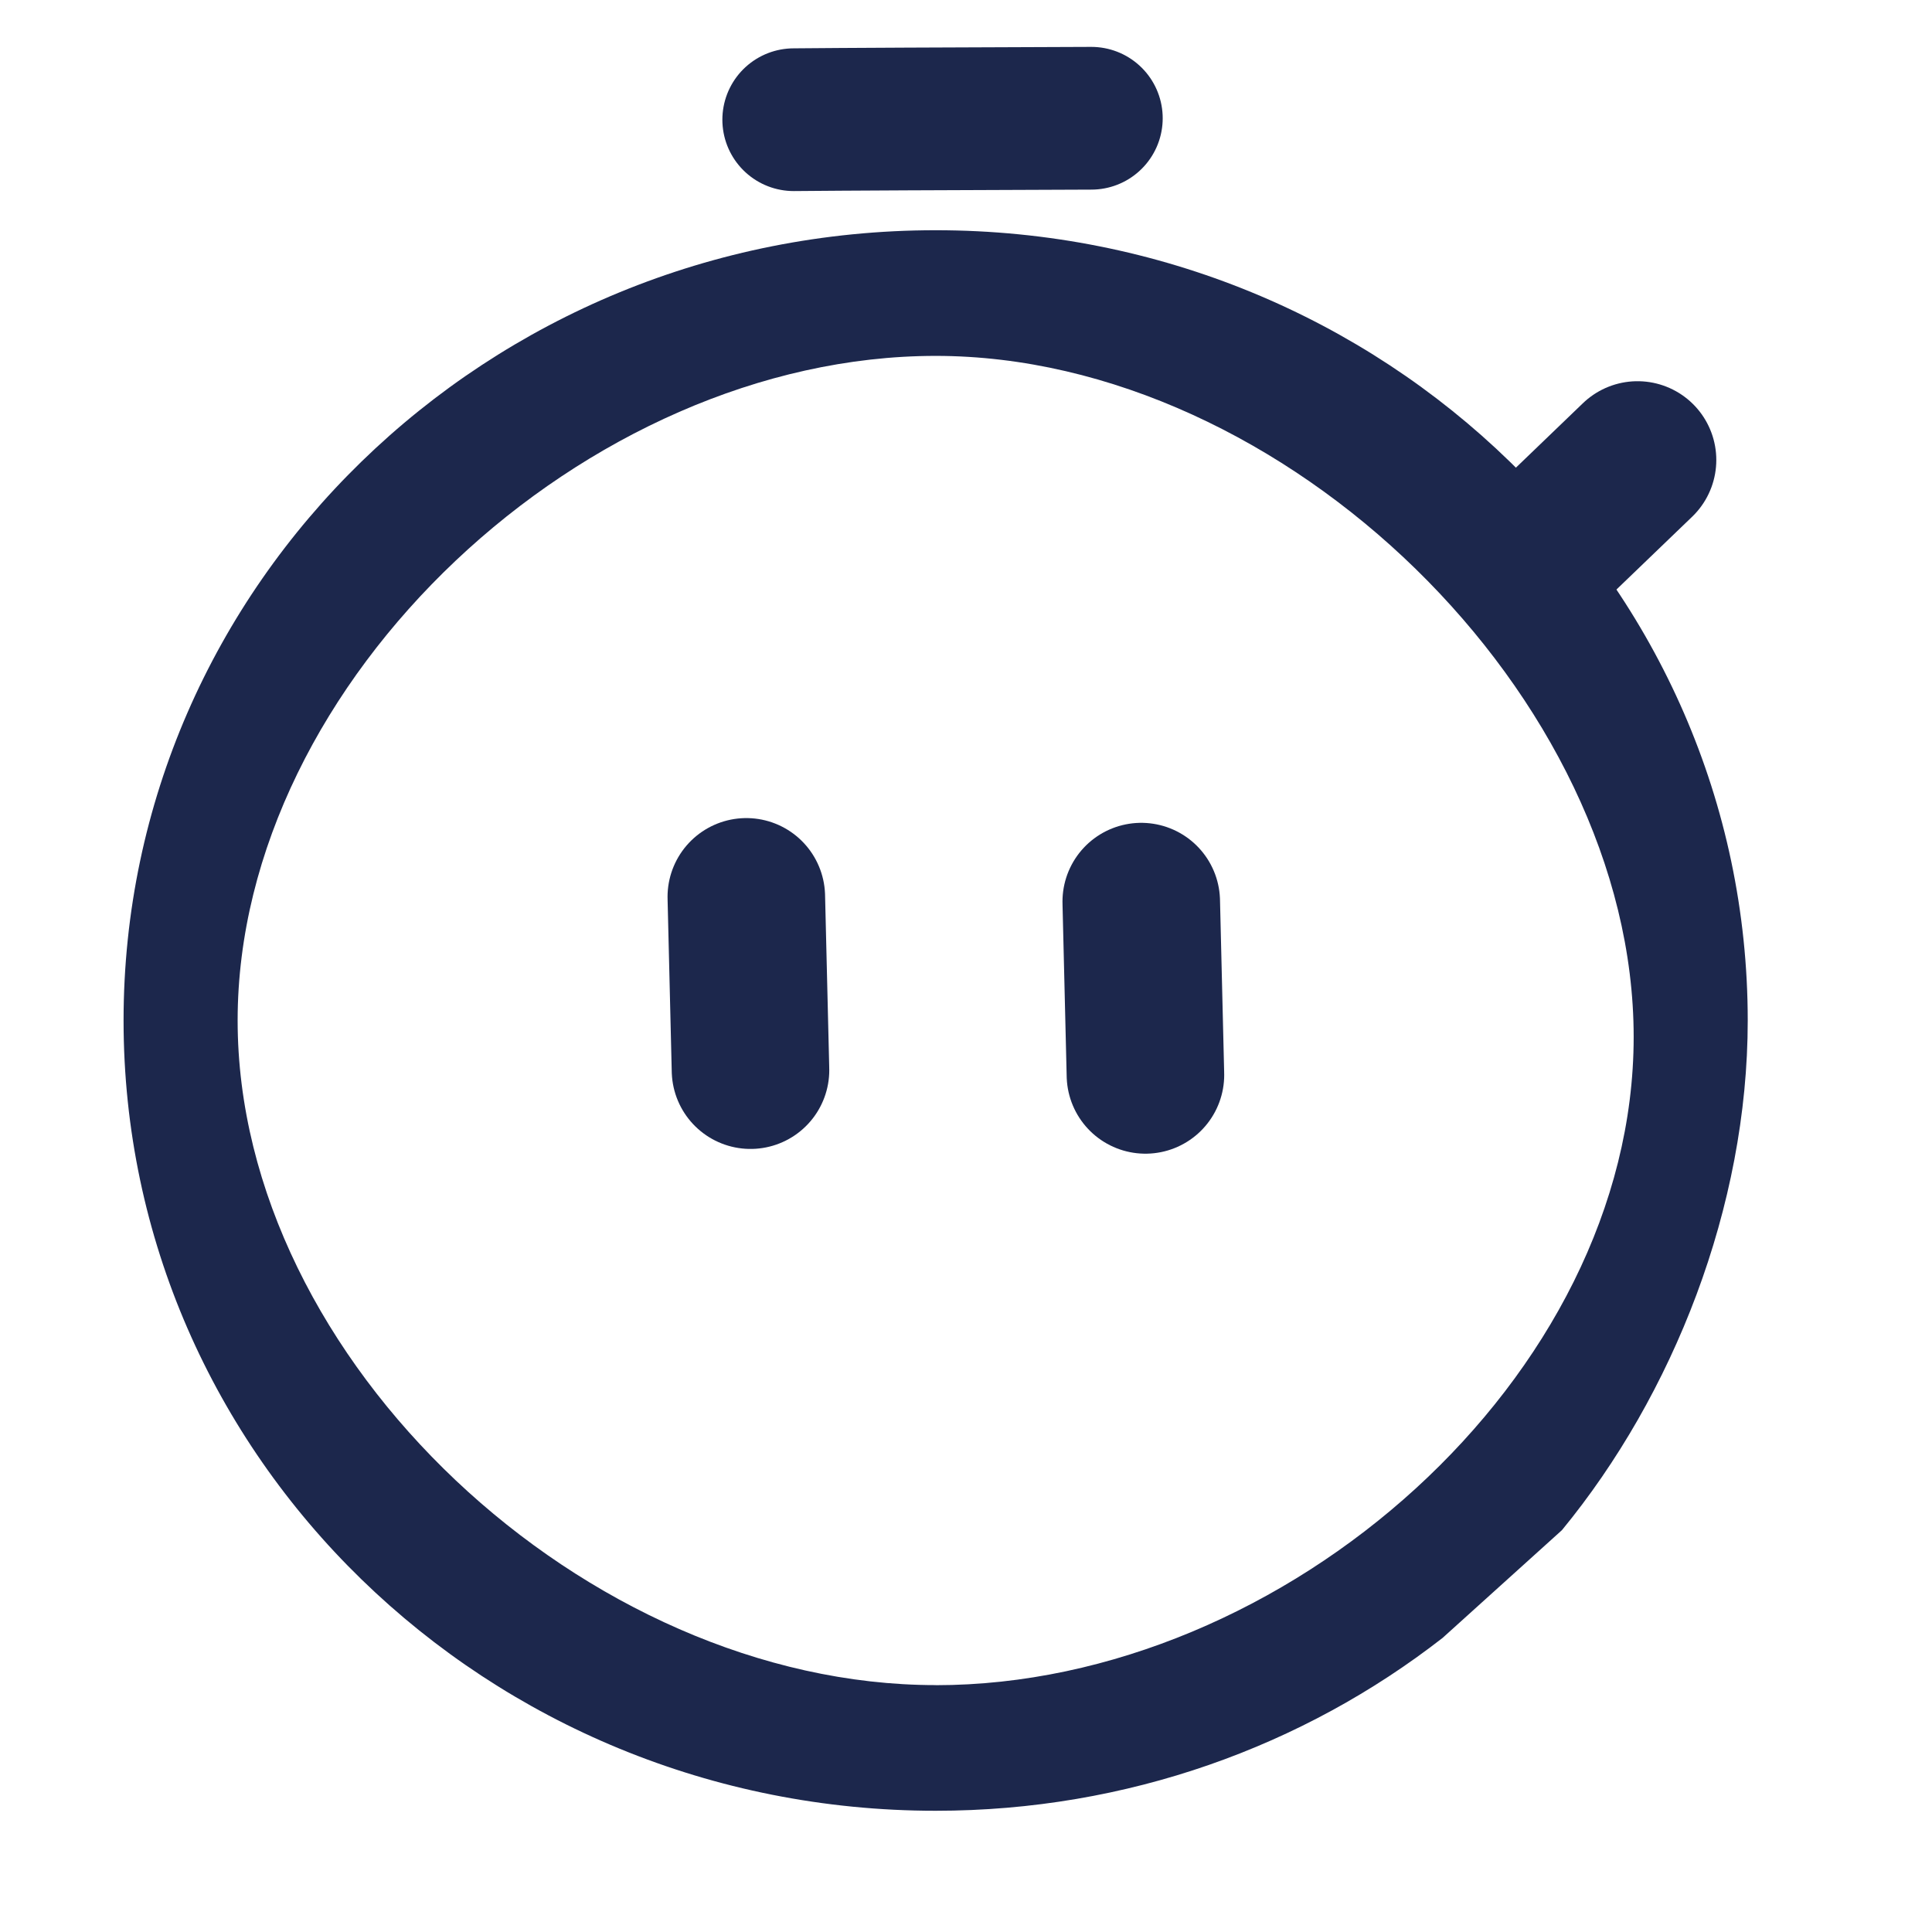
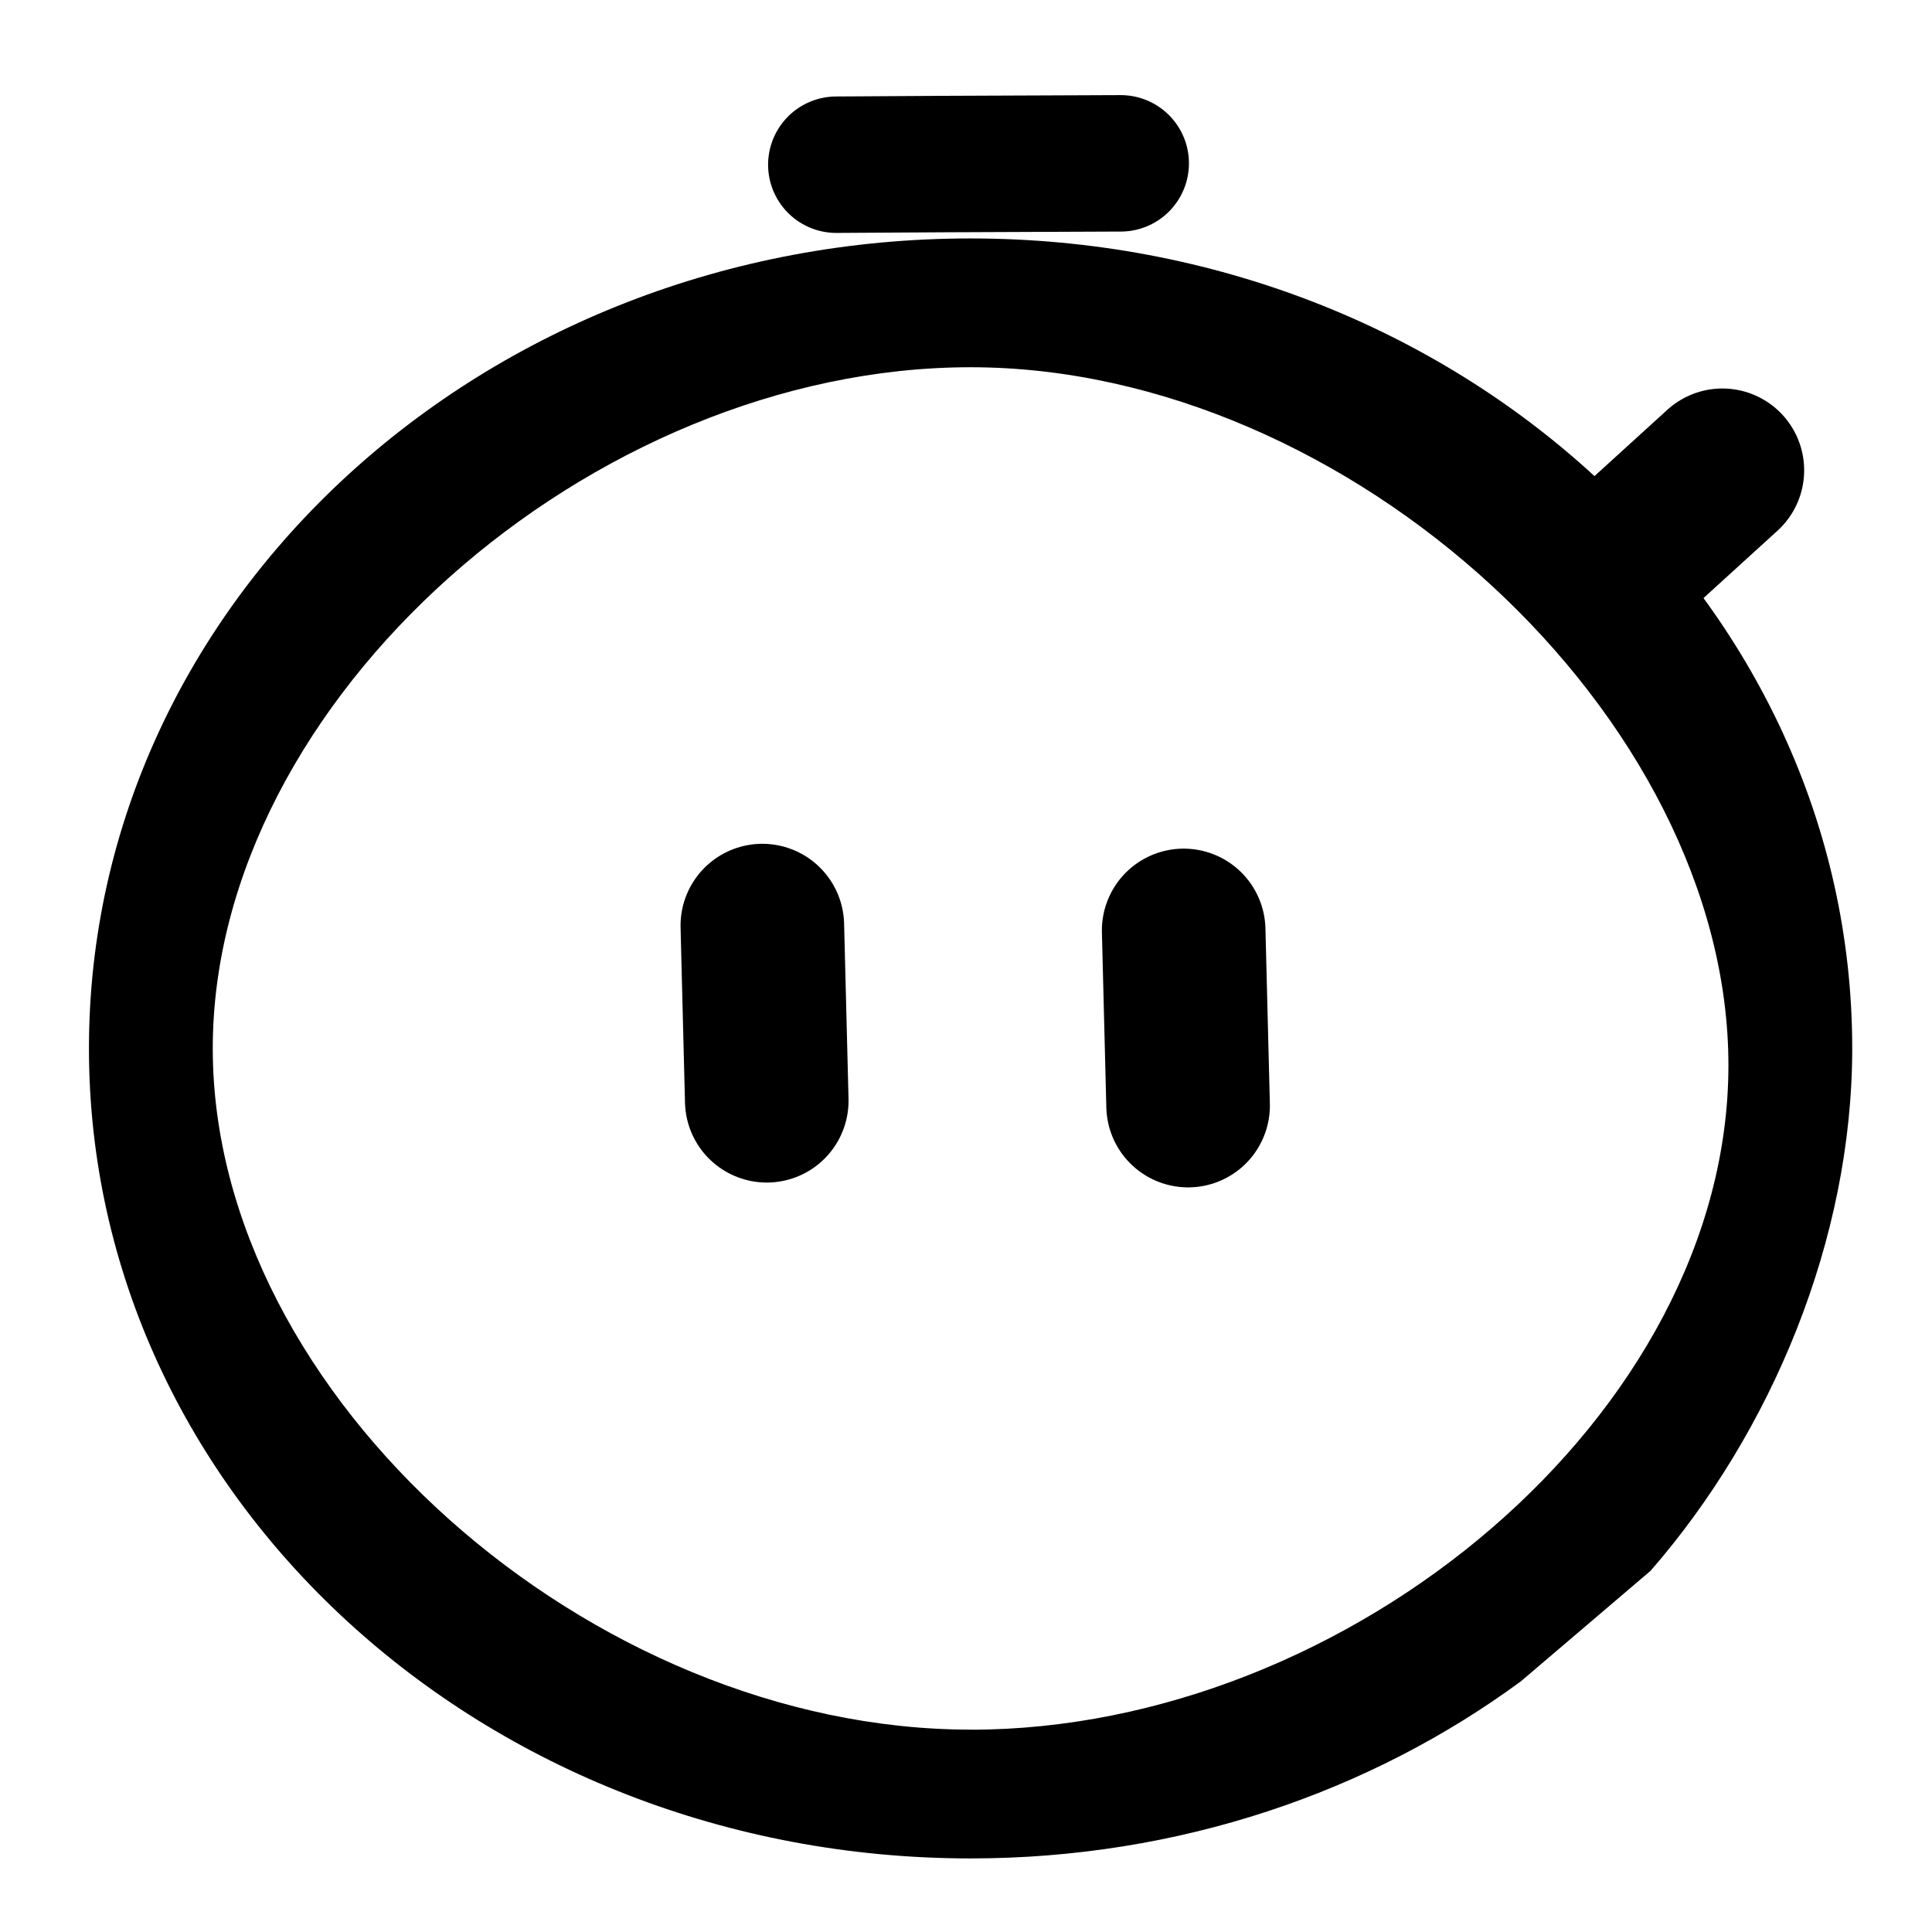
- <svg xmlns="http://www.w3.org/2000/svg" width="800px" height="800px" viewBox="0 0 24 24" fill="none" version="1.1">
-   <path d="m 19.403,19.008 c 1.38,-1.679 2.308,-4.013 2.308,-6.331 C 21.71,7.255 17.194,2.86 11.623,2.86 6.051,2.86 1.535,7.255 1.535,12.677 c 0,5.422 4.516,9.817 10.088,9.817 2.382,0 4.571,-0.803 6.297,-2.147 z m -7.78,1.925 c -4.339,0 -8.671,-4.033 -8.671,-8.256 0,-4.223 4.331,-8.256 8.671,-8.256 4.339,0 8.671,4.237 8.671,8.46 0,4.223 -4.331,8.053 -8.671,8.053 z" fill="#1c274c" fill-rule="evenodd" clip-rule="evenodd" fill-opacity="1" stroke-width="1.105" stroke-dasharray="none" />
-   <path d="m 14.177,11.2 0.052,2.153" stroke="#1c274c" stroke-width="1.957" stroke-linecap="round" />
-   <path d="m 9.271,11.141 0.052,2.153" stroke="#1c274c" stroke-width="1.957" stroke-linecap="round" />
-   <path d="m 13.557,1.469 c -1.779,0.006 -3.082,0.012 -3.697,0.018" stroke="#1c274c" stroke-width="1.773" stroke-linecap="round" />
-   <path d="M 20.342,5.714 19.14,6.87" stroke="#1c274c" stroke-width="1.957" stroke-linecap="round" />
+ <svg xmlns="http://www.w3.org/2000/svg" version="1.1" viewBox="0 0 24 24" width="800" height="800" fill="none">
+   <path d="m 20.504,19.513 c 1.499,-1.721 2.505,-4.113 2.505,-6.489 0,-5.557 -4.903,-10.062 -10.952,-10.062 -6.049,0 -10.952,4.505 -10.952,10.062 0,5.557 4.903,10.062 10.952,10.062 2.586,0 4.963,-0.823 6.836,-2.2 z m -8.447,1.973 c -4.711,0 -9.414,-4.134 -9.414,-8.462 0,-4.328 4.703,-8.462 9.414,-8.462 4.711,0 9.414,4.343 9.414,8.671 0,4.328 -4.702,8.254 -9.414,8.254 z" fill="currentColor" fill-rule="evenodd" clip-rule="evenodd" fill-opacity="1" stroke-width="1.166" stroke-dasharray="none" />
+   <path d="m 14.704,11.558 0.055,2.176" stroke="currentColor" stroke-width="2.032" stroke-linecap="round" />
+   <path d="m 9.47,11.498 0.055,2.176" stroke="currentColor" stroke-width="2.032" stroke-linecap="round" />
+   <path d="m 13.922,2.029 c -1.7,0.006 -2.945,0.012 -3.533,0.017" stroke="currentColor" stroke-width="1.695" stroke-linecap="round" />
+   <path d="m 21.396,5.842 -1.282,1.167" stroke="currentColor" stroke-width="2.032" stroke-linecap="round" />
</svg>
